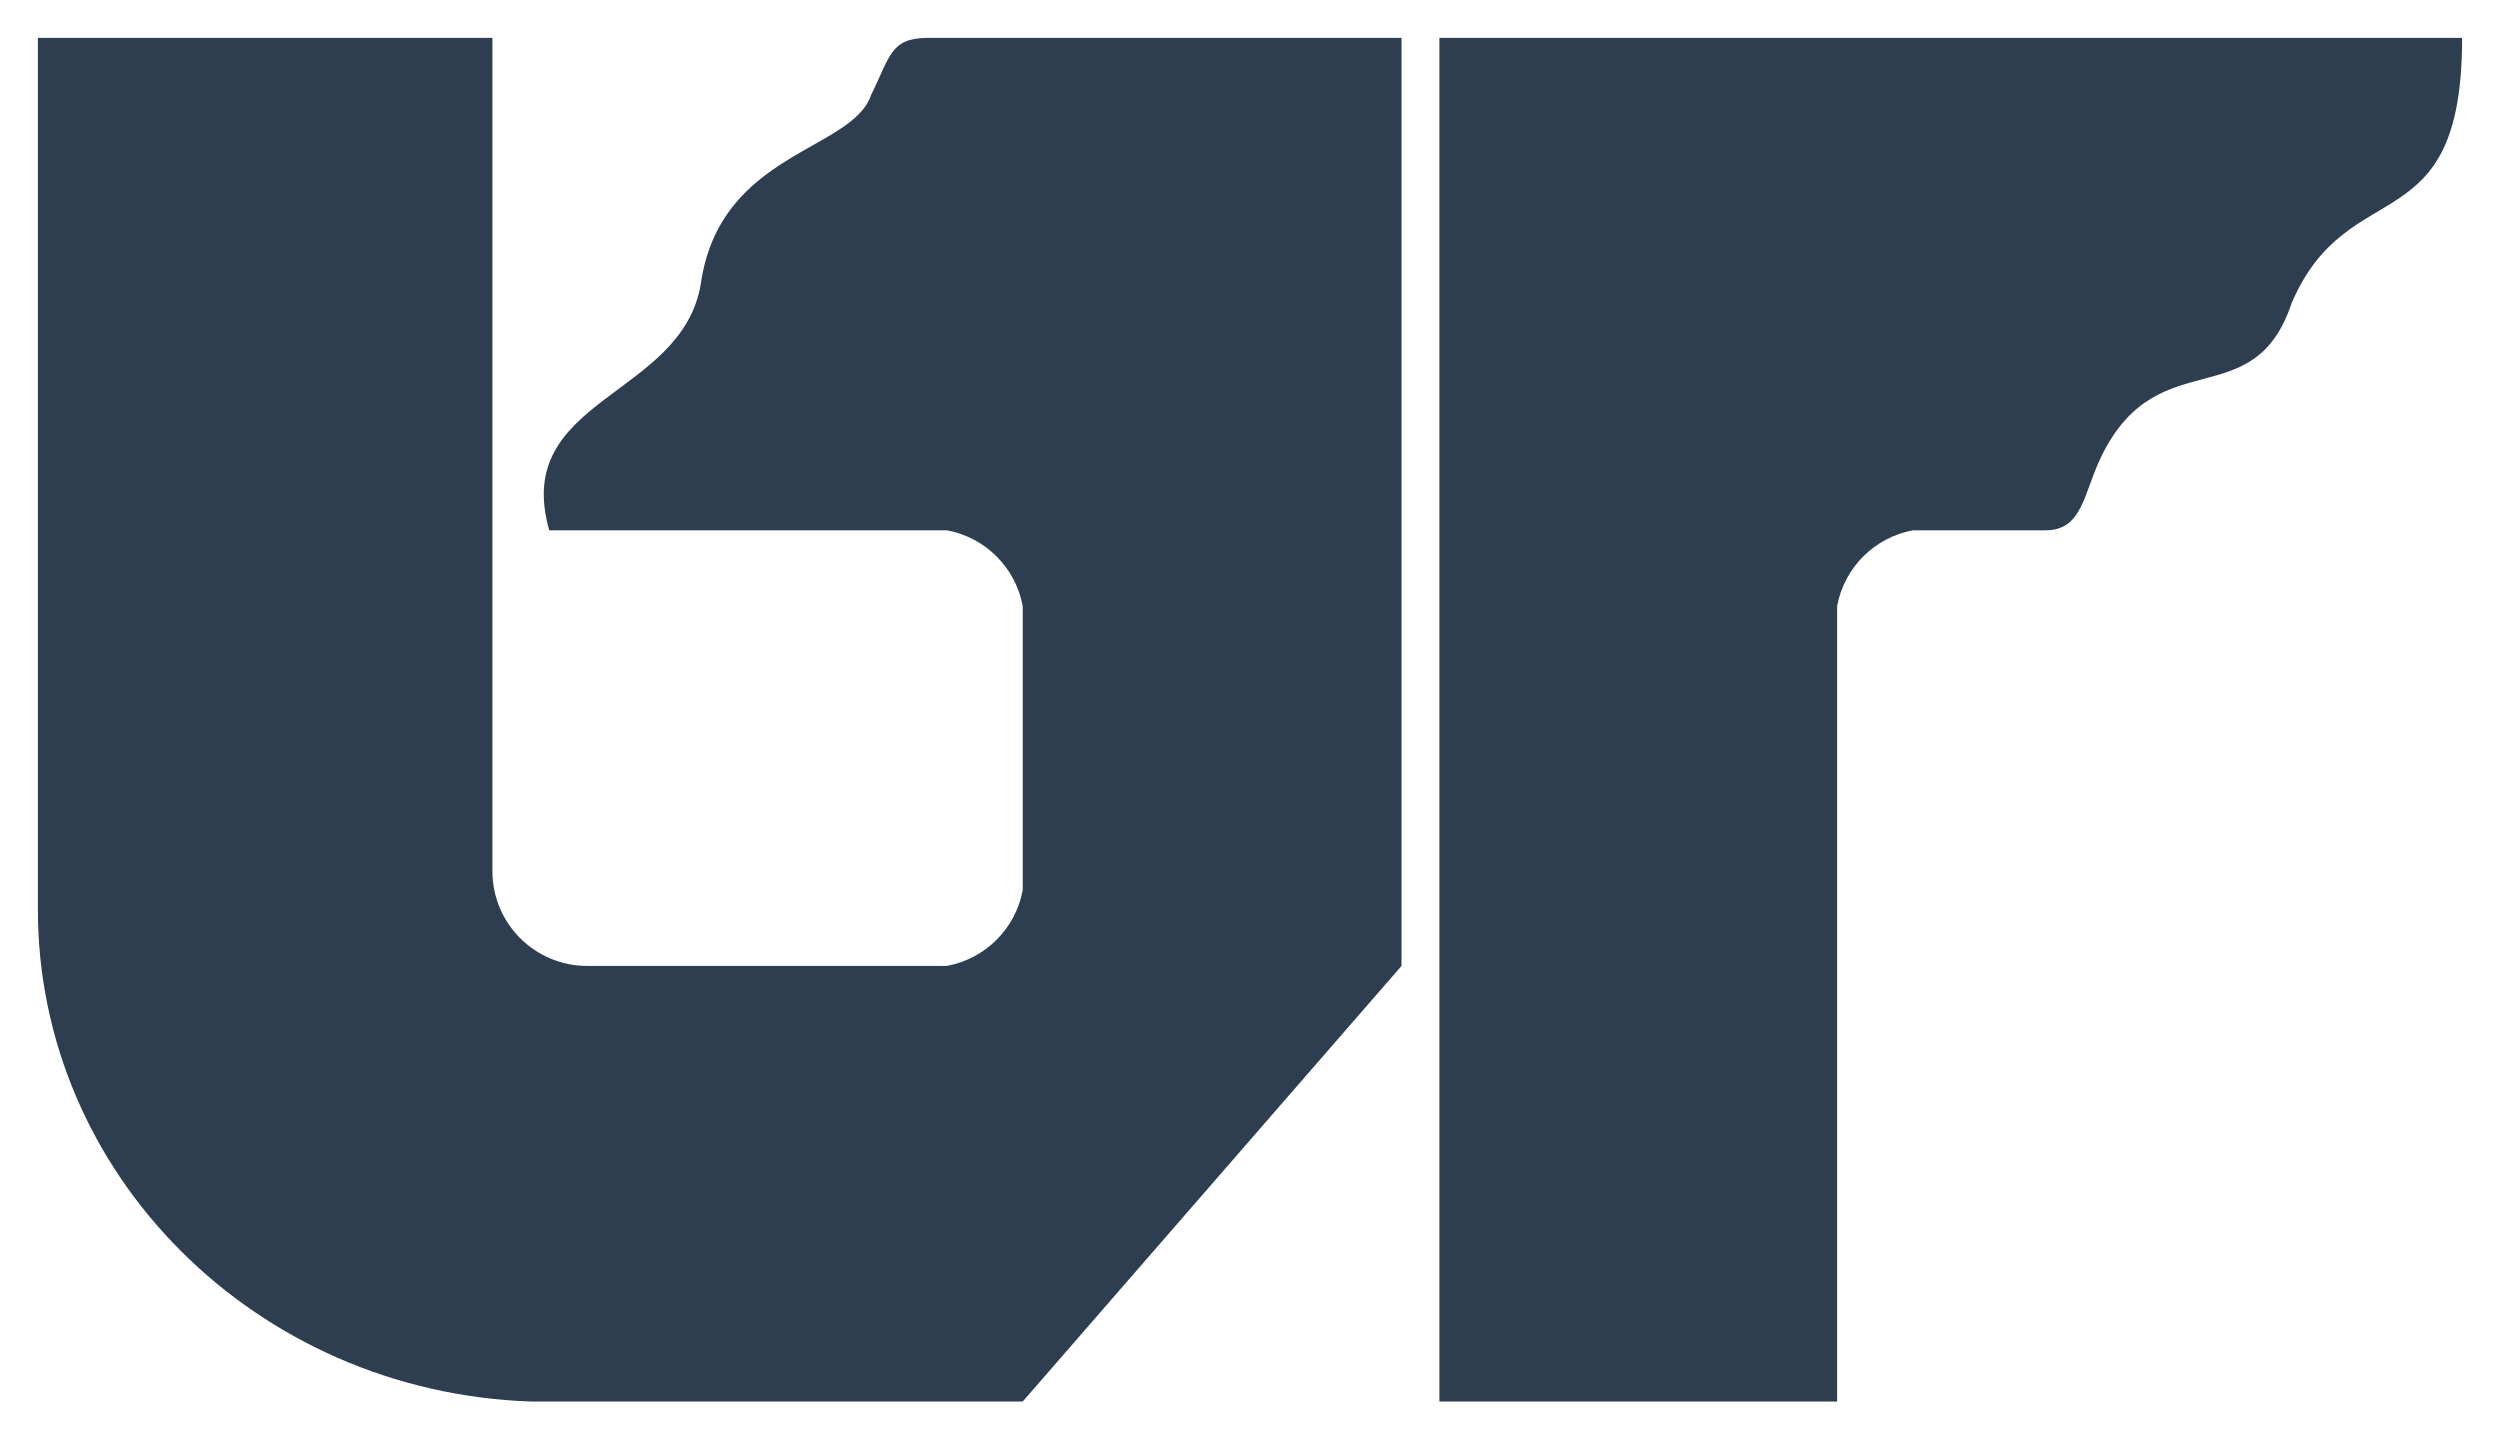
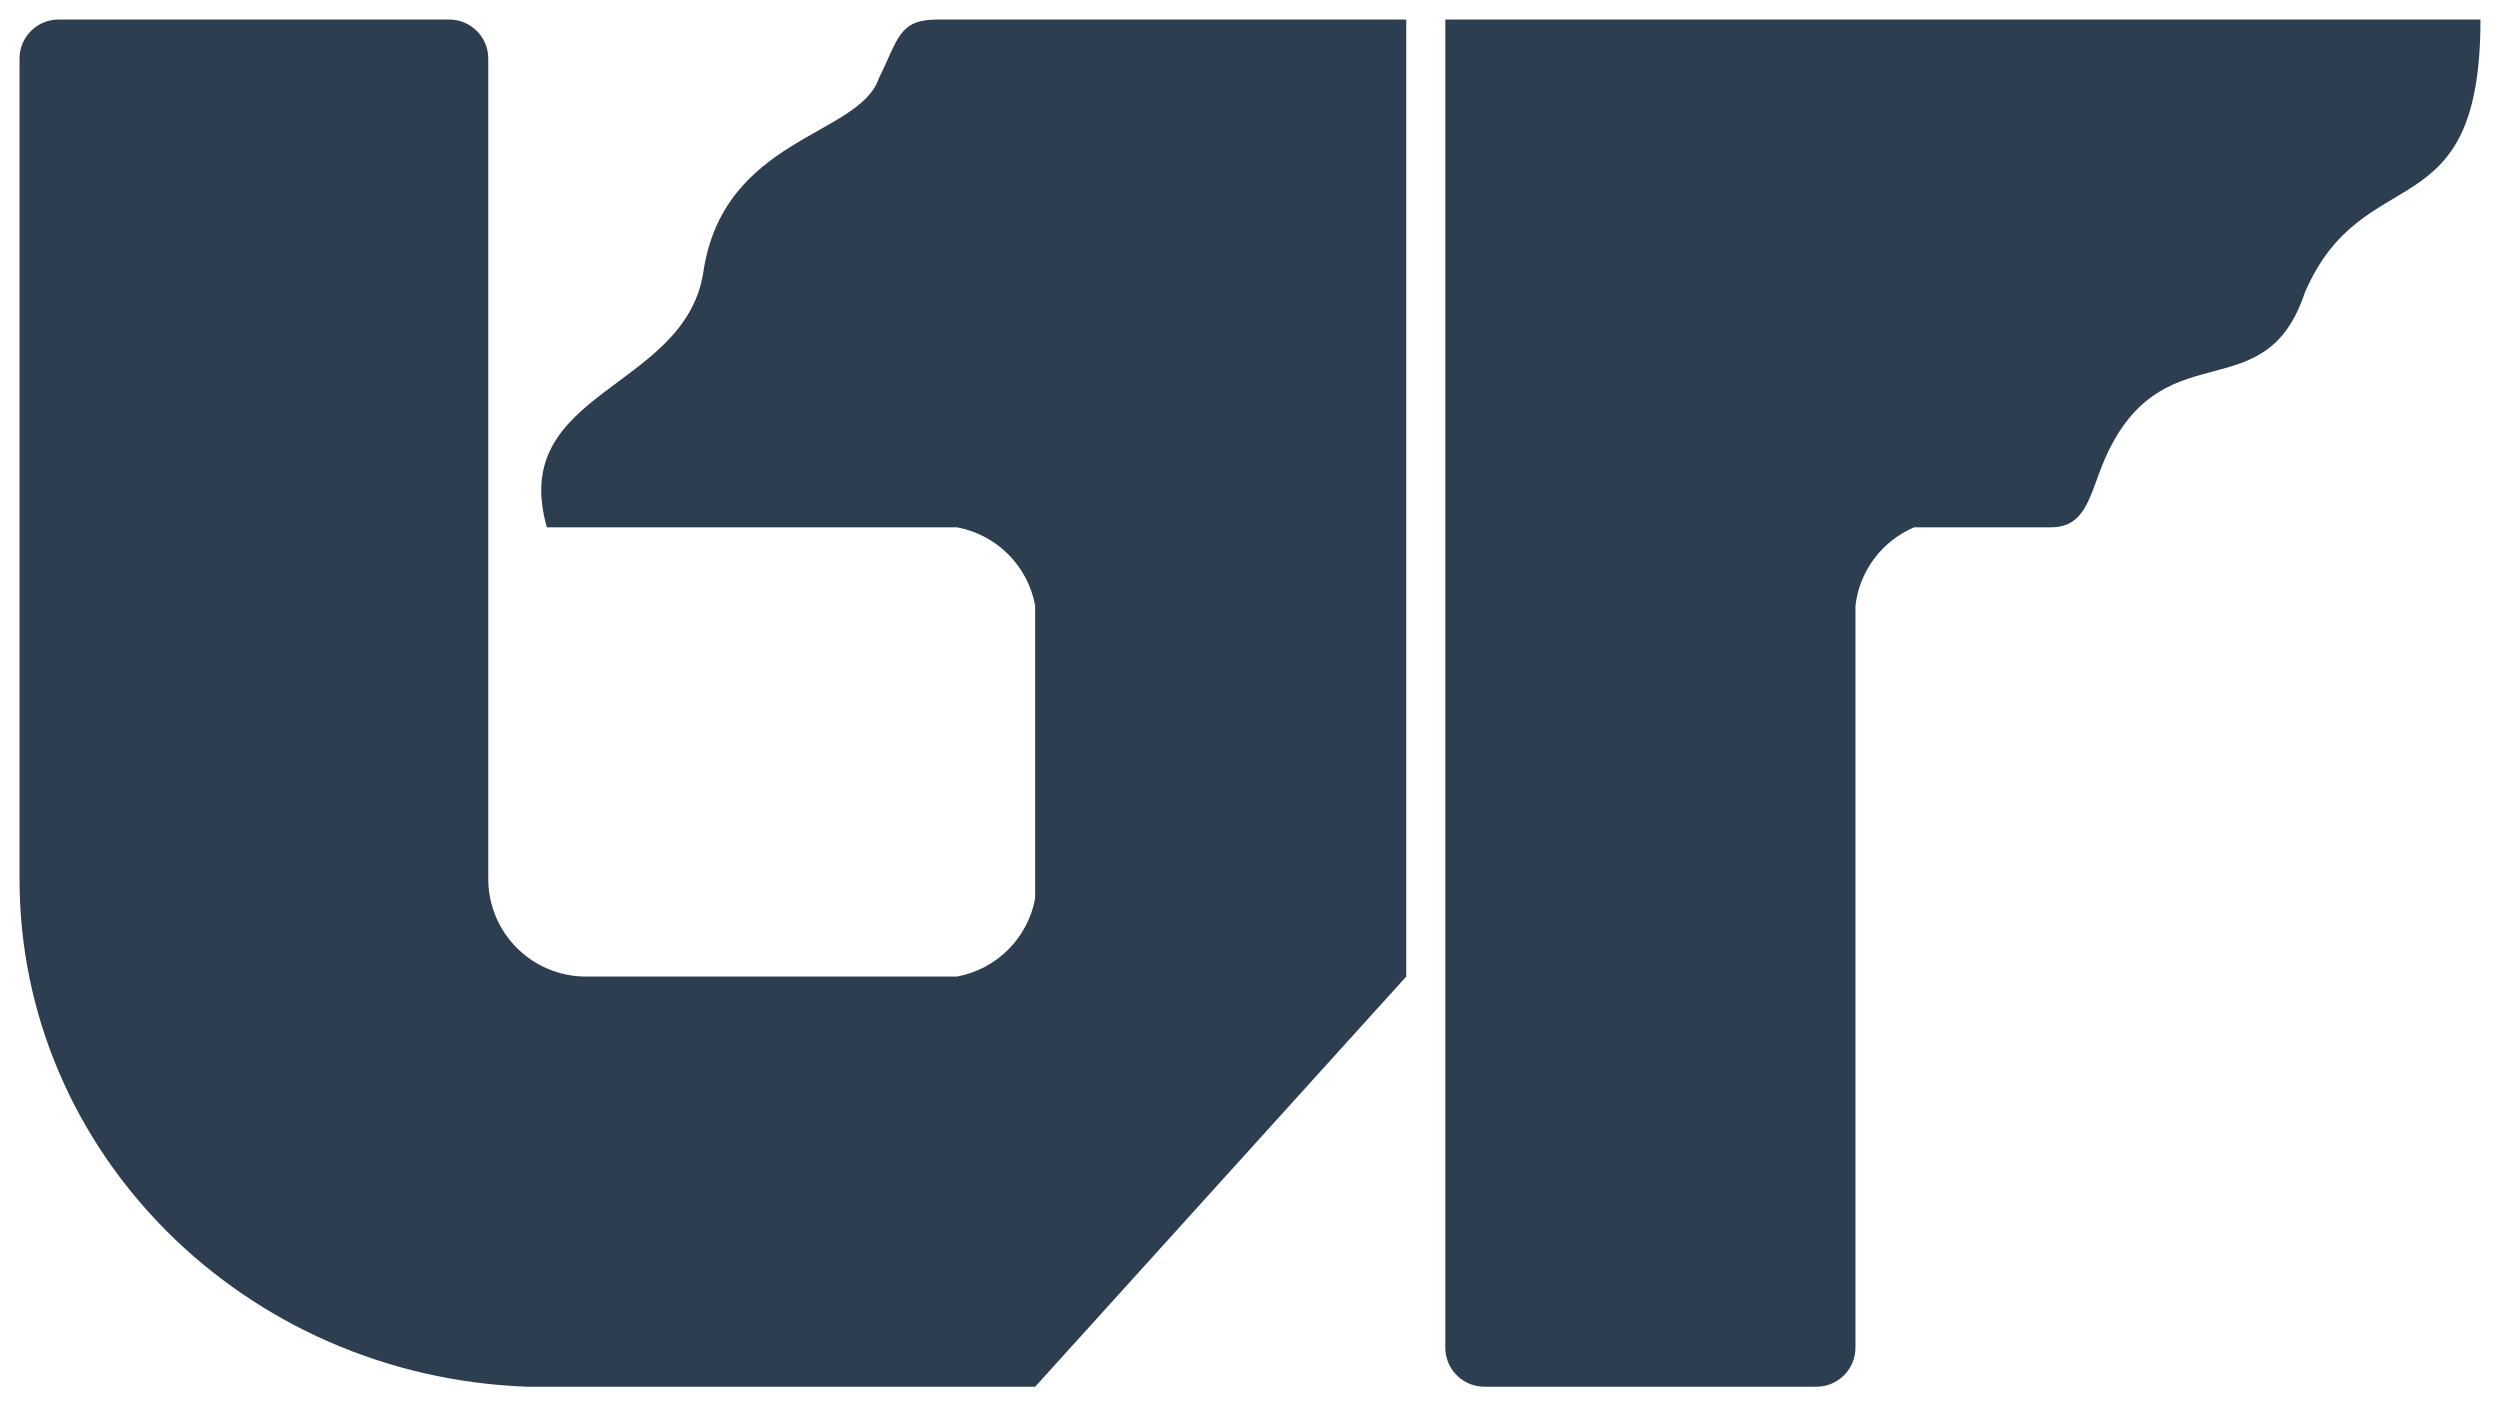
- <svg xmlns="http://www.w3.org/2000/svg" viewBox="0 0 660 380" width="100%">
-   <path transform="translate(10,10)" fill="#2c3e50" d="     M 0,0    L 120,0    L 120,220    A 25,25 0 0,0 145,245    L 240,245    A 25,25 0 0,0 260,225    L 260,150    A 25,25 0 0,0 240,130    L 135,130    C 125,95 170,95 175,65    C 180,30 215,30 220,15    C 225,5 225,0 235,0    L 360,0    L 360,245    L 260,360    L 130,360    A 135,130 0 0,1 0,230    L 0,0   Z      M 370,0    L 370,360    L 475,360    L 475,150    A 25,25 0 0,1 495,130    L 530,130    C 540,130 540,120 545,110    C 560,80 585,100 595,70    C 610,35 640,55 640,0    L 370,0   Z" />
- 
- 	alternate syntax version #1...
- 	
- 
- 	alternate syntax version #2...
- 	
- 
- 	alternate syntax version #3...
- 	
- 
+ <svg xmlns="http://www.w3.org/2000/svg" width="640" height="360" viewBox="0 0 640 360">
+   <path fill="#2c3e50" d="     M 5,15    A 10,10 0 0,1 15,5    H 115    A 10,10 0 0,1 125,15    V 225    A 25,25 0 0,0 150,250    H 245    A 25,25 0 0,0 265,230    V 155    A 25,25 0 0,0 245,135    H 140    C 130,100 175,100 180,70    C 185,35 220,35 225,20    C 230,10 230,5 240,5    H 360    V 250    L 265,355    H 135    A 135,130 0 0,1 5,225    V 15   Z      M 370,5    V 345    A 10,10 0 0,0 380,355    H 465    A 10,10 0 0,0 475,345    V 155    A 25,25 0 0,1 490,135    H 525    C 535,135 535,125 540,115    C 555,85 580,105 590,75    C 605,40 635,60 635,5    H 370   Z" />
</svg>
